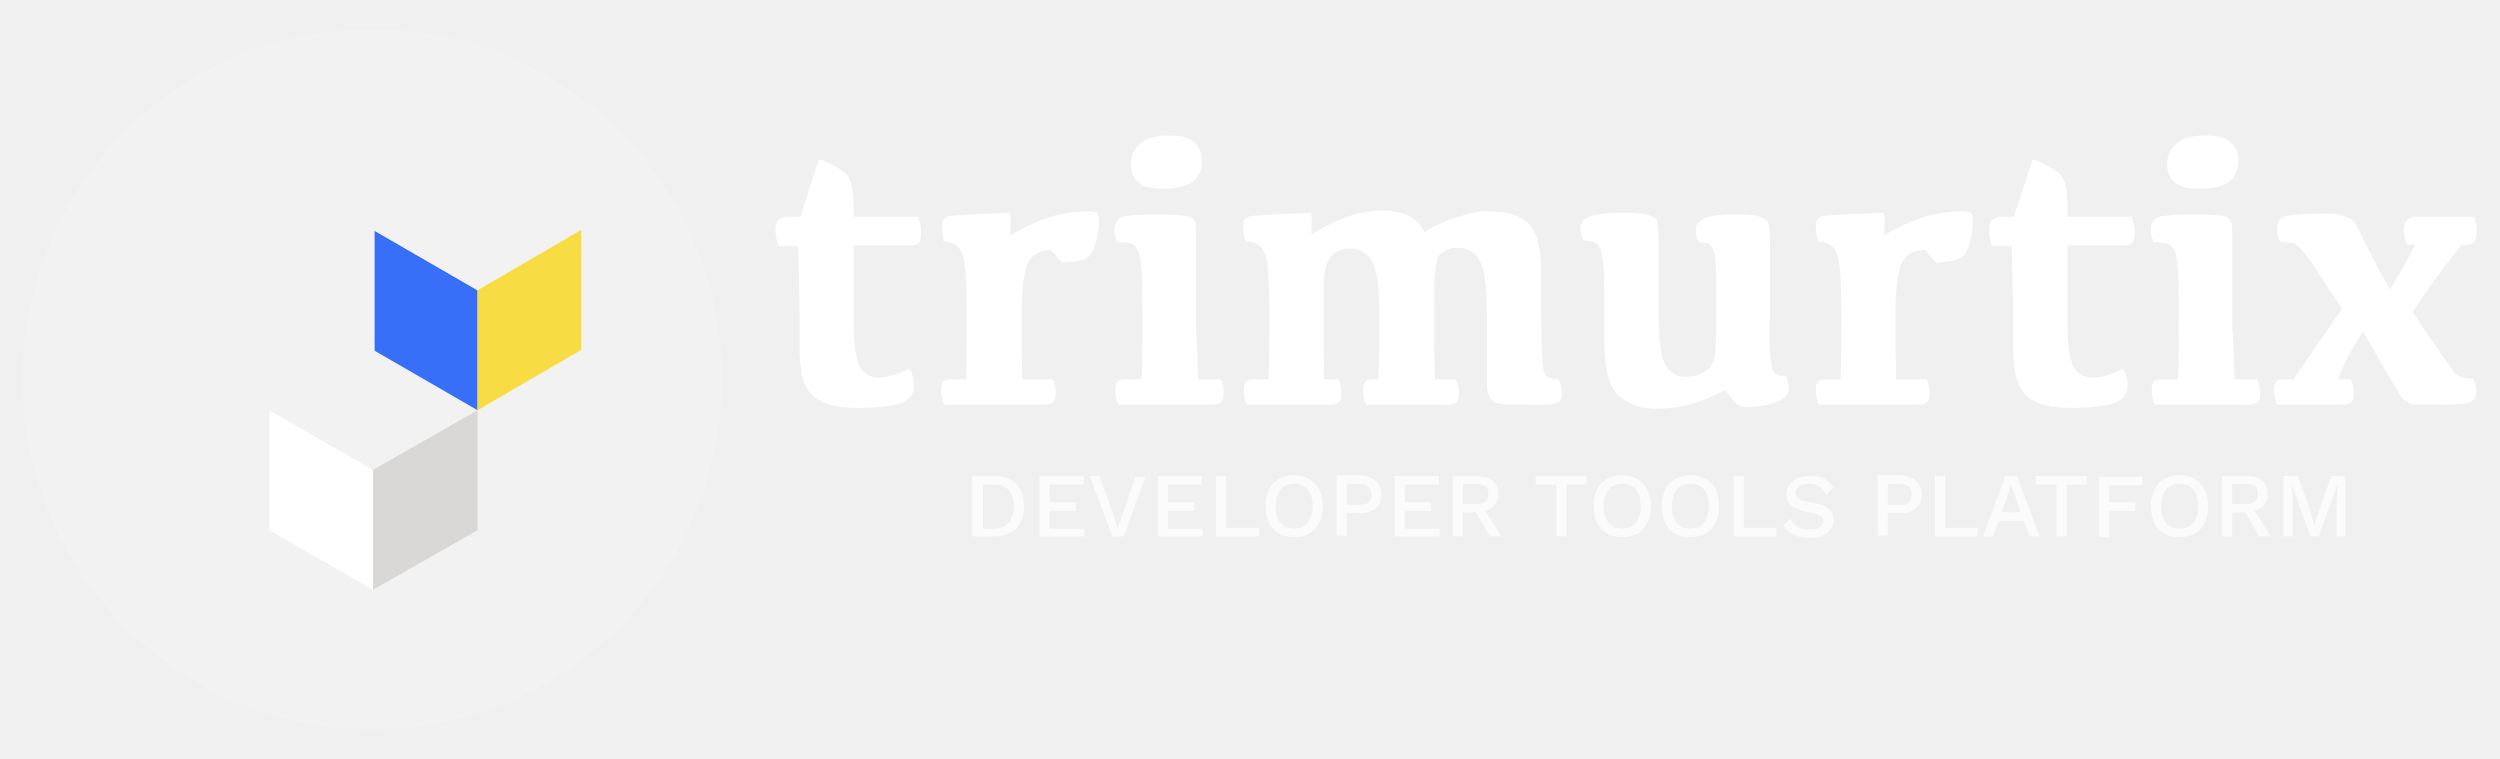
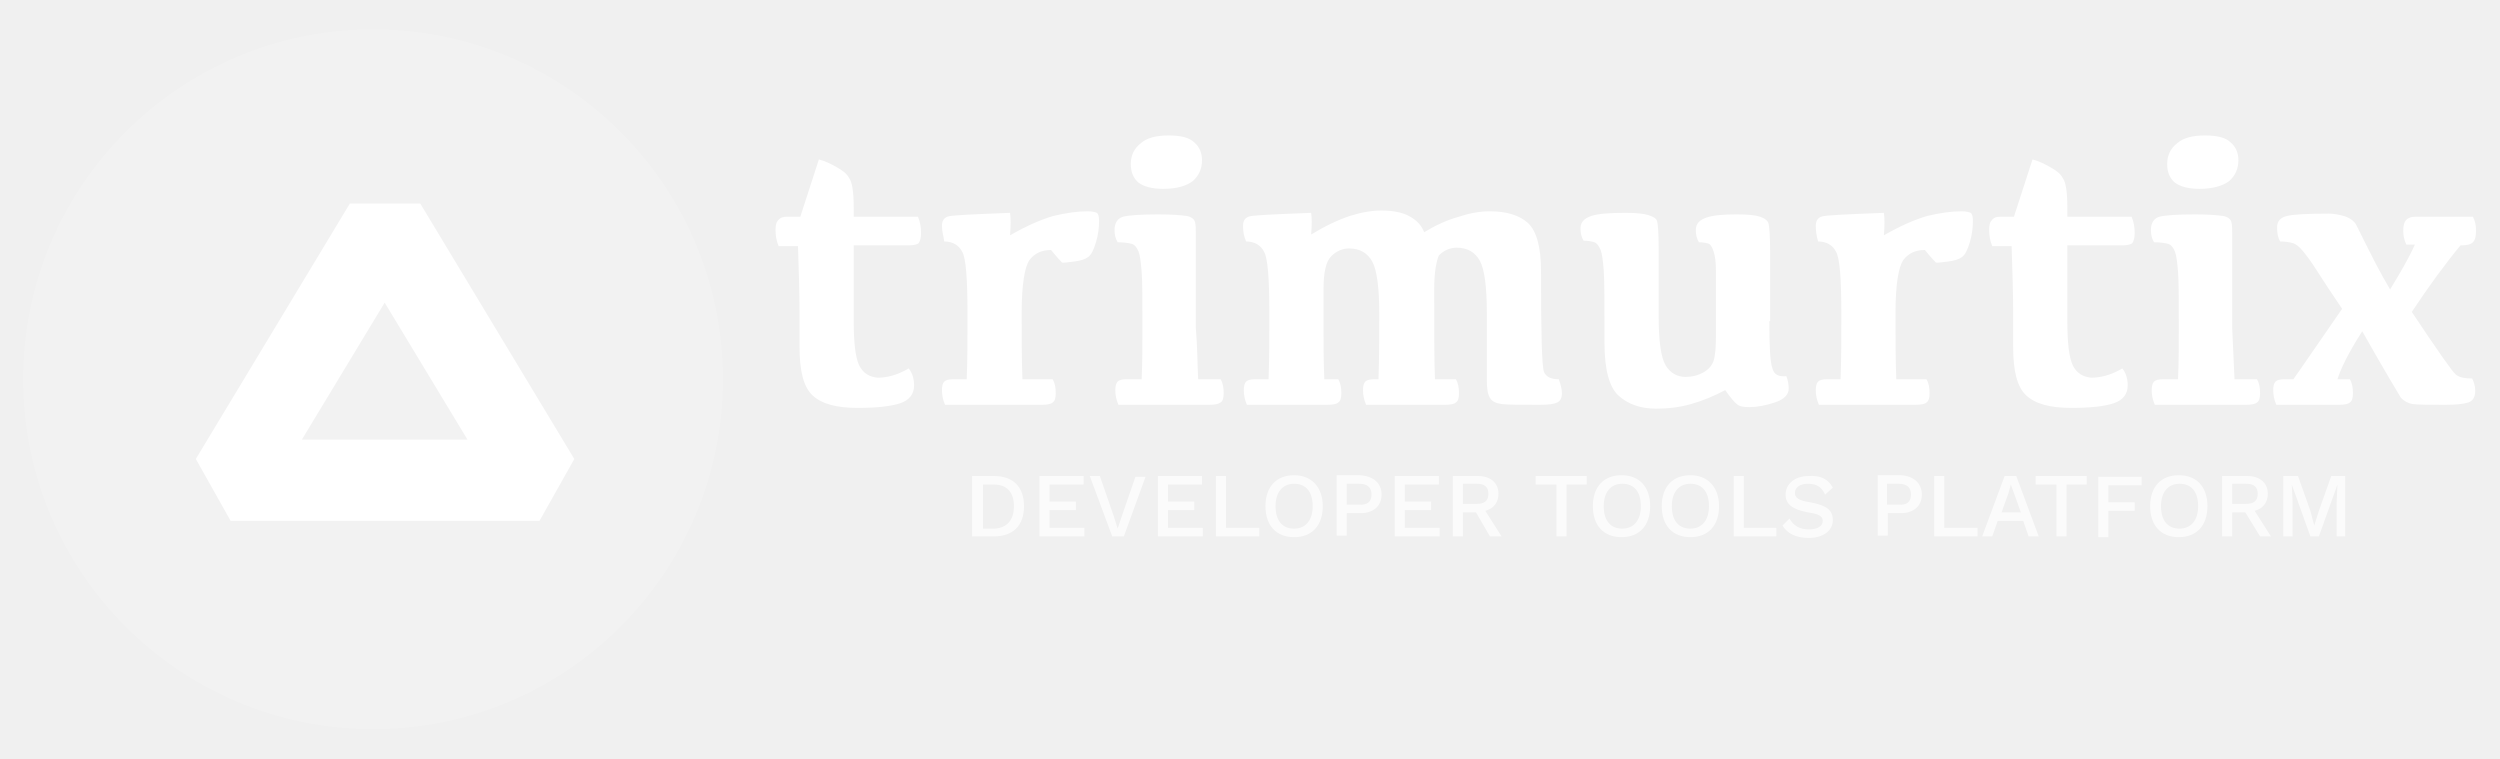
<svg xmlns="http://www.w3.org/2000/svg" version="1.1" id="Camada_1" x="0px" y="0px" viewBox="0 0 323 98" style="enable-background:new 0 0 323 98;" xml:space="preserve">
  <style type="text/css">
	.st0{fill:#FFFFFF;}
	.st1{opacity:0.15;fill:#FFFFFF;}
- 	.st2{fill:#F2F2F2;}
- 	.st3{fill:#D9D8D7;}
- 	.st4{fill:#386FF9;}
- 	.st5{fill:#F7DD43;}
- 	.st6{opacity:0.75;}
+ 	.st2{opacity:0.75;}
</style>
  <g>
    <g>
-       <path class="st0" d="M101.7,28h1.7l2.4-7.4c0.8,0.2,1.6,0.6,2.3,1c0.7,0.4,1.3,0.8,1.6,1.4s0.6,1.8,0.6,3.8V28h8.3    c0.3,0.7,0.4,1.4,0.4,2.1c0,0.6-0.1,1-0.3,1.3c-0.2,0.2-0.7,0.3-1.3,0.3h-7.1v9.7c0,2.8,0.2,4.7,0.7,5.8c0.5,1,1.3,1.5,2.4,1.6    c1.1,0,2.5-0.3,4-1.2c0.5,0.6,0.7,1.4,0.7,2.2c0,1.1-0.6,1.9-1.8,2.3c-1.2,0.4-3,0.6-5.5,0.6c-2.7,0-4.6-0.5-5.8-1.6    c-1.2-1.1-1.7-3.2-1.7-6.3v-4.3c0-2.7-0.1-5.6-0.2-8.7h-2.5c-0.3-0.7-0.4-1.4-0.4-2.1c0-0.6,0.1-1,0.3-1.2S101.2,28,101.7,28z" />
-       <path class="st0" d="M121.7,29.2c0-0.6,0.2-1,0.7-1.2c0.4-0.2,3.1-0.3,8.1-0.5c0.1,0.7,0.1,1.6,0,2.9c2.1-1.2,3.9-2,5.6-2.5    c1.7-0.4,3.2-0.6,4.4-0.6c0.6,0,1,0.1,1.2,0.2c0.2,0.1,0.3,0.5,0.3,1c0,0.9-0.1,1.8-0.4,2.8c-0.3,1-0.6,1.6-1,1.9    c-0.4,0.3-1,0.5-1.9,0.6c-0.9,0.1-1.4,0.2-1.5,0.1s-0.6-0.6-1.4-1.6c-1.2,0-2.1,0.4-2.8,1.3c-0.6,0.9-1,3.1-1,6.8    c0,3.3,0,6.2,0.1,8.6h3.9c0.3,0.5,0.4,1.1,0.4,1.8c0,0.6-0.1,1-0.4,1.2c-0.2,0.2-0.7,0.3-1.4,0.3h-12.6c-0.3-0.7-0.4-1.3-0.4-1.9    c0-0.5,0.1-0.9,0.3-1.1c0.2-0.2,0.6-0.3,1.1-0.3h1.8c0.1-2.4,0.1-5.2,0.1-8.4c0-4.6-0.2-7.3-0.7-8.1c-0.4-0.8-1.2-1.3-2.3-1.3    C121.9,30.5,121.7,29.9,121.7,29.2z" />
-       <path class="st0" d="M154.8,49h2.9c0.3,0.5,0.4,1.1,0.4,1.8c0,0.6-0.1,1-0.4,1.2c-0.2,0.2-0.7,0.3-1.4,0.3h-11.8    c-0.3-0.7-0.4-1.3-0.4-1.9c0-0.5,0.1-0.9,0.3-1.1c0.2-0.2,0.6-0.3,1.1-0.3h2c0.1-2.1,0.1-4.3,0.1-6.7c0-3.6,0-6-0.1-7.2    c-0.1-1.2-0.2-2.1-0.4-2.6c-0.2-0.5-0.5-0.9-0.9-1c-0.4-0.1-1-0.2-1.8-0.2c-0.3-0.5-0.4-1-0.4-1.6c0-0.9,0.4-1.5,1.1-1.7    c0.8-0.2,2.3-0.3,4.6-0.3c1.7,0,2.9,0.1,3.6,0.2c0.6,0.1,1,0.4,1.1,0.8c0.1,0.4,0.1,0.9,0.1,1.6v12.1    C154.7,44.6,154.7,46.9,154.8,49z M150.3,24.4c-1.5,0-2.5-0.3-3.2-0.8c-0.7-0.6-1-1.4-1-2.4c0-1.1,0.4-2,1.3-2.7    c0.8-0.7,2-1,3.6-1c1.6,0,2.7,0.3,3.3,0.9c0.7,0.6,1,1.4,1,2.4c0,1.1-0.4,2-1.2,2.7C153.3,24,152.1,24.4,150.3,24.4z" />
-       <path class="st0" d="M185.3,37.3c0,5.8,0,9.7,0.1,11.7h2.7c0.3,0.5,0.4,1.1,0.4,1.8c0,0.6-0.1,1-0.4,1.2c-0.2,0.2-0.7,0.3-1.4,0.3    h-10.2c-0.3-0.7-0.4-1.3-0.4-1.9c0-0.5,0.1-0.9,0.3-1.1s0.6-0.3,1.1-0.3h0.6c0.1-2.9,0.1-5.7,0.1-8.5c0-3.3-0.3-5.6-0.9-6.7    c-0.6-1.1-1.6-1.7-3-1.7c-0.8,0-1.6,0.3-2.3,1c-0.7,0.7-1,2.1-1,4.3v4.9c0,2.1,0,4.3,0.1,6.7h1.8c0.3,0.5,0.4,1.1,0.4,1.8    c0,0.6-0.1,1-0.4,1.2c-0.2,0.2-0.7,0.3-1.4,0.3h-10.4c-0.3-0.7-0.4-1.3-0.4-1.9c0-0.5,0.1-0.9,0.3-1.1c0.2-0.2,0.6-0.3,1.1-0.3    h1.8c0.1-2.7,0.1-5.5,0.1-8.4c0-4.6-0.2-7.3-0.7-8.1c-0.4-0.8-1.2-1.3-2.3-1.3c-0.3-0.7-0.4-1.3-0.4-2c0-0.6,0.2-1,0.7-1.2    c0.4-0.2,3.1-0.3,8.1-0.5c0.1,0.7,0.1,1.6,0,2.8c1.8-1.1,3.5-1.9,5-2.4c1.6-0.5,2.9-0.7,4.1-0.7c1.6,0,2.9,0.3,3.7,0.8    c0.9,0.5,1.5,1.2,1.8,2c1.5-0.9,3-1.6,4.5-2c1.5-0.5,2.8-0.7,4-0.7c2.1,0,3.8,0.5,4.9,1.5c1.1,1,1.7,3.1,1.7,6.2    c0,8.1,0.1,12.4,0.4,13.1s0.9,0.9,1.9,0.9c0.2,0.6,0.4,1.2,0.4,1.8c0,0.6-0.2,1-0.6,1.2c-0.4,0.2-1.1,0.3-2.2,0.3    c-2.7,0-4.3,0-5-0.1c-0.7-0.1-1.2-0.3-1.5-0.8c-0.3-0.5-0.4-1.2-0.4-2.3v-8.7c0-3.3-0.3-5.6-0.9-6.7c-0.6-1.1-1.6-1.7-3-1.7    c-0.8,0-1.6,0.3-2.3,1C185.6,33.7,185.3,35.1,185.3,37.3z" />
-       <path class="st0" d="M228.6,41.5c0,3.3,0.1,5.3,0.4,6.1c0.2,0.8,0.8,1.1,1.8,1c0.2,0.5,0.3,1.1,0.3,1.6c0,0.8-0.6,1.4-1.8,1.8    c-1.2,0.4-2.3,0.6-3.3,0.6c-0.8,0-1.3-0.1-1.6-0.4c-0.3-0.2-0.8-0.8-1.5-1.8c-1.5,0.8-3,1.4-4.4,1.8c-1.4,0.4-2.9,0.6-4.5,0.6    c-2.1,0-3.7-0.6-4.9-1.7c-1.2-1.1-1.8-3.4-1.8-6.8c0-5.1,0-8.2-0.1-9.4c-0.1-1.2-0.2-2.1-0.4-2.6c-0.2-0.5-0.5-0.9-0.8-1    c-0.3-0.1-0.8-0.2-1.4-0.2c-0.3-0.5-0.4-1-0.4-1.6c0-0.8,0.5-1.3,1.4-1.6c0.9-0.3,2.4-0.4,4.4-0.4c1.4,0,2.4,0.1,3,0.3    c0.6,0.2,1,0.4,1.1,0.8c0.1,0.3,0.2,1.5,0.2,3.5v8.8c0,3.2,0.3,5.3,0.9,6.3c0.6,1,1.5,1.5,2.6,1.5c0.8,0,1.6-0.2,2.3-0.6    s1.1-0.9,1.3-1.5c0.2-0.6,0.3-1.7,0.3-3.2c0-4.3,0-7.1,0-8.3c0-1.2-0.1-2.1-0.3-2.6c-0.2-0.6-0.4-0.9-0.6-1    c-0.3-0.1-0.7-0.2-1.3-0.2c-0.3-0.5-0.4-1-0.4-1.6c0-0.8,0.5-1.3,1.4-1.6c0.9-0.3,2.2-0.4,3.9-0.4c1.4,0,2.4,0.1,3,0.3    c0.6,0.2,1,0.5,1.1,0.9c0.1,0.4,0.2,1.6,0.2,3.6V41.5z" />
-       <path class="st0" d="M234.6,29.2c0-0.6,0.2-1,0.7-1.2c0.4-0.2,3.1-0.3,8.1-0.5c0.1,0.7,0.1,1.6,0,2.9c2.1-1.2,3.9-2,5.6-2.5    c1.7-0.4,3.2-0.6,4.4-0.6c0.6,0,1,0.1,1.2,0.2c0.2,0.1,0.3,0.5,0.3,1c0,0.9-0.1,1.8-0.4,2.8c-0.3,1-0.6,1.6-1,1.9    c-0.4,0.3-1,0.5-1.9,0.6c-0.9,0.1-1.4,0.2-1.5,0.1c-0.1-0.1-0.6-0.6-1.4-1.6c-1.2,0-2.1,0.4-2.8,1.3c-0.6,0.9-1,3.1-1,6.8    c0,3.3,0,6.2,0.1,8.6h3.9c0.3,0.5,0.4,1.1,0.4,1.8c0,0.6-0.1,1-0.4,1.2c-0.2,0.2-0.7,0.3-1.4,0.3H235c-0.3-0.7-0.4-1.3-0.4-1.9    c0-0.5,0.1-0.9,0.3-1.1c0.2-0.2,0.6-0.3,1.1-0.3h1.8c0.1-2.4,0.1-5.2,0.1-8.4c0-4.6-0.2-7.3-0.7-8.1c-0.4-0.8-1.2-1.3-2.3-1.3    C234.7,30.5,234.6,29.9,234.6,29.2z" />
-       <path class="st0" d="M258.5,28h1.7l2.4-7.4c0.8,0.2,1.6,0.6,2.3,1c0.7,0.4,1.3,0.8,1.6,1.4c0.4,0.5,0.6,1.8,0.6,3.8V28h8.3    c0.3,0.7,0.4,1.4,0.4,2.1c0,0.6-0.1,1-0.3,1.3c-0.2,0.2-0.7,0.3-1.3,0.3h-7.1v9.7c0,2.8,0.2,4.7,0.7,5.8c0.5,1,1.3,1.5,2.4,1.6    c1.1,0,2.5-0.3,4-1.2c0.5,0.6,0.7,1.4,0.7,2.2c0,1.1-0.6,1.9-1.8,2.3c-1.2,0.4-3,0.6-5.5,0.6c-2.7,0-4.6-0.5-5.8-1.6    c-1.2-1.1-1.7-3.2-1.7-6.3v-4.3c0-2.7-0.1-5.6-0.2-8.7h-2.5c-0.3-0.7-0.4-1.4-0.4-2.1c0-0.6,0.1-1,0.3-1.2S257.9,28,258.5,28z" />
-       <path class="st0" d="M288.7,49h2.9c0.3,0.5,0.4,1.1,0.4,1.8c0,0.6-0.1,1-0.4,1.2s-0.7,0.3-1.4,0.3h-11.8c-0.3-0.7-0.4-1.3-0.4-1.9    c0-0.5,0.1-0.9,0.3-1.1c0.2-0.2,0.6-0.3,1.1-0.3h2c0.1-2.1,0.1-4.3,0.1-6.7c0-3.6,0-6-0.1-7.2c-0.1-1.2-0.2-2.1-0.4-2.6    c-0.2-0.5-0.5-0.9-0.9-1c-0.4-0.1-1-0.2-1.8-0.2c-0.3-0.5-0.4-1-0.4-1.6c0-0.9,0.4-1.5,1.1-1.7c0.8-0.2,2.3-0.3,4.6-0.3    c1.7,0,2.9,0.1,3.6,0.2c0.6,0.1,1,0.4,1.1,0.8c0.1,0.4,0.1,0.9,0.1,1.6v12.1C288.6,44.6,288.6,46.9,288.7,49z M284.2,24.4    c-1.5,0-2.5-0.3-3.2-0.8c-0.7-0.6-1-1.4-1-2.4c0-1.1,0.4-2,1.3-2.7c0.8-0.7,2-1,3.6-1c1.6,0,2.7,0.3,3.3,0.9c0.7,0.6,1,1.4,1,2.4    c0,1.1-0.4,2-1.2,2.7C287.2,24,285.9,24.4,284.2,24.4z" />
-       <path class="st0" d="M296.3,49c0.8-1.1,2.9-4.2,6.3-9.1c-1.5-2.2-2.6-3.9-3.3-5c-0.7-1.1-1.3-1.9-1.8-2.5c-0.4-0.5-0.9-0.9-1.3-1    c-0.4-0.1-0.9-0.2-1.6-0.2c-0.3-0.5-0.4-1.1-0.4-1.8c0-0.8,0.4-1.3,1.3-1.5c0.8-0.2,2.6-0.3,5.4-0.3c0.5,0,1.2,0.1,1.9,0.3    c0.7,0.2,1.3,0.6,1.6,1.1c0.3,0.6,0.8,1.6,1.5,3c0.7,1.4,1.6,3.2,2.9,5.4c1.4-2.3,2.5-4.2,3.2-5.8H311c-0.3-0.6-0.4-1.2-0.4-1.8    s0.1-1.1,0.4-1.4c0.3-0.3,0.7-0.4,1.2-0.4h7.4c0.3,0.6,0.4,1.1,0.4,1.8c0,0.7-0.1,1.2-0.4,1.5c-0.3,0.3-0.8,0.4-1.5,0.4H318    c-2,2.4-4.1,5.3-6.3,8.6c3.4,5.1,5.3,7.8,5.7,8.1c0.5,0.4,1.2,0.5,2.1,0.5c0.2,0.4,0.4,0.9,0.4,1.6c0,0.8-0.3,1.3-0.9,1.5    c-0.6,0.2-1.6,0.3-2.9,0.3c-2.2,0-3.6,0-4.3-0.1c-0.6-0.1-1.1-0.4-1.5-0.8c-0.3-0.5-2-3.3-5-8.6c-1.8,2.8-2.8,4.9-3.2,6.2h1.6    c0.3,0.5,0.4,1.1,0.4,1.8c0,0.6-0.1,1-0.4,1.2c-0.2,0.2-0.7,0.3-1.4,0.3h-8.1c-0.3-0.7-0.4-1.3-0.4-1.9c0-0.5,0.1-0.9,0.3-1.1    c0.2-0.2,0.6-0.3,1.1-0.3H296.3z" />
+       <path class="st0" d="M101.7,28h1.7l2.4-7.4c0.8,0.2,1.6,0.6,2.3,1c0.7,0.4,1.3,0.8,1.6,1.4c0.4,0.5,0.6,1.8,0.6,3.8V28h8.3    c0.3,0.7,0.4,1.4,0.4,2.1c0,0.6-0.1,1-0.3,1.3c-0.2,0.2-0.7,0.3-1.3,0.3h-7.1v9.7c0,2.8,0.2,4.7,0.7,5.8c0.5,1,1.3,1.5,2.4,1.6    c1.1,0,2.5-0.3,4-1.2c0.5,0.6,0.7,1.4,0.7,2.2c0,1.1-0.6,1.9-1.8,2.3c-1.2,0.4-3,0.6-5.5,0.6c-2.7,0-4.6-0.5-5.8-1.6    c-1.2-1.1-1.7-3.2-1.7-6.3v-4.3c0-2.7-0.1-5.6-0.2-8.7h-2.5c-0.3-0.7-0.4-1.4-0.4-2.1c0-0.6,0.1-1,0.3-1.2    C100.8,28.1,101.2,28,101.7,28z" />
+       <path class="st0" d="M121.7,29.2c0-0.6,0.2-1,0.7-1.2c0.4-0.2,3.1-0.3,8.1-0.5c0.1,0.7,0.1,1.6,0,2.9c2.1-1.2,3.9-2,5.6-2.5    c1.7-0.4,3.1-0.6,4.4-0.6c0.6,0,1,0.1,1.2,0.2c0.2,0.1,0.3,0.5,0.3,1c0,0.9-0.1,1.8-0.4,2.8c-0.3,1-0.6,1.6-1,1.9    c-0.4,0.3-1,0.5-1.9,0.6c-0.9,0.1-1.4,0.2-1.5,0.1c-0.1-0.1-0.6-0.6-1.4-1.6c-1.2,0-2.1,0.4-2.8,1.3c-0.6,0.9-1,3.1-1,6.8    c0,3.3,0,6.2,0.1,8.6h3.9c0.3,0.5,0.4,1.1,0.4,1.8c0,0.6-0.1,1-0.4,1.2c-0.2,0.2-0.7,0.3-1.4,0.3h-12.5c-0.3-0.7-0.4-1.3-0.4-1.9    c0-0.5,0.1-0.9,0.3-1.1c0.2-0.2,0.6-0.3,1.1-0.3h1.8c0.1-2.4,0.1-5.2,0.1-8.4c0-4.6-0.2-7.3-0.7-8.1c-0.4-0.8-1.2-1.3-2.3-1.3    C121.9,30.5,121.7,29.9,121.7,29.2z" />
+       <path class="st0" d="M154.8,49h2.9c0.3,0.5,0.4,1.1,0.4,1.8c0,0.6-0.1,1-0.4,1.2s-0.7,0.3-1.4,0.3h-11.8c-0.3-0.7-0.4-1.3-0.4-1.9    c0-0.5,0.1-0.9,0.3-1.1c0.2-0.2,0.6-0.3,1.1-0.3h2c0.1-2.1,0.1-4.3,0.1-6.7c0-3.6,0-6-0.1-7.2c-0.1-1.2-0.2-2.1-0.4-2.6    c-0.2-0.5-0.5-0.9-0.9-1c-0.4-0.1-1-0.2-1.8-0.2c-0.3-0.5-0.4-1-0.4-1.6c0-0.9,0.4-1.5,1.1-1.7c0.8-0.2,2.3-0.3,4.6-0.3    c1.7,0,2.9,0.1,3.6,0.2c0.6,0.1,1,0.4,1.1,0.8c0.1,0.4,0.1,0.9,0.1,1.6v12.1C154.7,44.6,154.7,46.9,154.8,49z M150.3,24.4    c-1.5,0-2.5-0.3-3.2-0.8c-0.7-0.6-1-1.4-1-2.4c0-1.1,0.4-2,1.3-2.7c0.8-0.7,2-1,3.6-1c1.6,0,2.7,0.3,3.3,0.9c0.7,0.6,1,1.4,1,2.3    c0,1.1-0.4,2-1.2,2.7C153.3,24,152.1,24.4,150.3,24.4z" />
+       <path class="st0" d="M185.3,37.3c0,5.8,0,9.7,0.1,11.7h2.7c0.3,0.5,0.4,1.1,0.4,1.8c0,0.6-0.1,1-0.4,1.2c-0.2,0.2-0.7,0.3-1.4,0.3    h-10.2c-0.3-0.7-0.4-1.3-0.4-1.9c0-0.5,0.1-0.9,0.3-1.1c0.2-0.2,0.6-0.3,1.1-0.3h0.6c0.1-2.9,0.1-5.7,0.1-8.5    c0-3.3-0.3-5.6-0.9-6.7c-0.6-1.1-1.6-1.7-3-1.7c-0.8,0-1.6,0.3-2.3,1c-0.7,0.7-1,2.1-1,4.3v4.9c0,2.1,0,4.3,0.1,6.7h1.8    c0.3,0.5,0.4,1.1,0.4,1.8c0,0.6-0.1,1-0.4,1.2c-0.2,0.2-0.7,0.3-1.4,0.3h-10.4c-0.3-0.7-0.4-1.3-0.4-1.9c0-0.5,0.1-0.9,0.3-1.1    c0.2-0.2,0.6-0.3,1.1-0.3h1.8c0.1-2.7,0.1-5.5,0.1-8.4c0-4.6-0.2-7.3-0.7-8.1c-0.4-0.8-1.2-1.3-2.3-1.3c-0.3-0.7-0.4-1.3-0.4-2    c0-0.6,0.2-1,0.7-1.2c0.4-0.2,3.1-0.3,8.1-0.5c0.1,0.7,0.1,1.6,0,2.8c1.8-1.1,3.5-1.9,5-2.4c1.6-0.5,2.9-0.7,4.1-0.7    c1.6,0,2.9,0.3,3.7,0.8c0.9,0.5,1.5,1.2,1.8,2c1.5-0.9,3-1.6,4.5-2c1.5-0.5,2.8-0.7,4-0.7c2.1,0,3.8,0.5,4.9,1.5    c1.1,1,1.7,3.1,1.7,6.2c0,8.1,0.1,12.4,0.4,13.1c0.3,0.6,0.9,0.9,1.9,0.9c0.2,0.6,0.4,1.2,0.4,1.8c0,0.6-0.2,1-0.6,1.2    c-0.4,0.2-1.1,0.3-2.2,0.3c-2.7,0-4.3,0-5-0.1c-0.7-0.1-1.2-0.3-1.5-0.8c-0.3-0.5-0.4-1.2-0.4-2.3v-8.7c0-3.3-0.3-5.6-0.9-6.7    c-0.6-1.1-1.6-1.7-3-1.7c-0.8,0-1.6,0.3-2.3,1C185.6,33.7,185.3,35.1,185.3,37.3z" />
+       <path class="st0" d="M228.6,41.5c0,3.3,0.1,5.3,0.4,6.1c0.2,0.8,0.8,1.1,1.8,1c0.2,0.5,0.3,1.1,0.3,1.6c0,0.8-0.6,1.4-1.8,1.8    c-1.2,0.4-2.3,0.6-3.3,0.6c-0.8,0-1.3-0.1-1.6-0.4c-0.3-0.2-0.8-0.8-1.5-1.8c-1.5,0.8-3,1.4-4.4,1.8c-1.4,0.4-2.9,0.6-4.5,0.6    c-2.1,0-3.7-0.6-4.9-1.7c-1.2-1.1-1.8-3.4-1.8-6.8c0-5.1,0-8.2-0.1-9.4c-0.1-1.2-0.2-2.1-0.4-2.6c-0.2-0.5-0.5-0.9-0.8-1    c-0.3-0.1-0.8-0.2-1.4-0.2c-0.3-0.5-0.4-1-0.4-1.6c0-0.8,0.5-1.3,1.4-1.6c0.9-0.3,2.4-0.4,4.4-0.4c1.4,0,2.4,0.1,3,0.3    c0.6,0.2,1,0.4,1.1,0.8c0.1,0.3,0.2,1.5,0.2,3.5v8.8c0,3.2,0.3,5.3,0.9,6.3c0.6,1,1.5,1.5,2.6,1.5c0.8,0,1.6-0.2,2.3-0.6    c0.7-0.4,1.1-0.9,1.3-1.5c0.2-0.6,0.3-1.7,0.3-3.2c0-4.3,0-7.1,0-8.3c0-1.2-0.1-2-0.3-2.6c-0.2-0.6-0.4-0.9-0.6-1    c-0.3-0.1-0.7-0.2-1.3-0.2c-0.3-0.5-0.4-1-0.4-1.6c0-0.8,0.5-1.3,1.4-1.6c0.9-0.3,2.2-0.4,3.9-0.4c1.4,0,2.4,0.1,3,0.3    c0.6,0.2,1,0.5,1.1,0.9c0.1,0.4,0.2,1.6,0.2,3.6V41.5z" />
+       <path class="st0" d="M234.6,29.2c0-0.6,0.2-1,0.7-1.2c0.4-0.2,3.1-0.3,8.1-0.5c0.1,0.7,0.1,1.6,0,2.9c2.1-1.2,3.9-2,5.6-2.5    c1.7-0.4,3.1-0.6,4.4-0.6c0.6,0,1,0.1,1.2,0.2c0.2,0.1,0.3,0.5,0.3,1c0,0.9-0.1,1.8-0.4,2.8c-0.3,1-0.6,1.6-1,1.9    c-0.4,0.3-1,0.5-1.9,0.6c-0.9,0.1-1.4,0.2-1.5,0.1c-0.1-0.1-0.6-0.6-1.4-1.6c-1.2,0-2.1,0.4-2.8,1.3c-0.6,0.9-1,3.1-1,6.8    c0,3.3,0,6.2,0.1,8.6h3.9c0.3,0.5,0.4,1.1,0.4,1.8c0,0.6-0.1,1-0.4,1.2c-0.2,0.2-0.7,0.3-1.4,0.3H235c-0.3-0.7-0.4-1.3-0.4-1.9    c0-0.5,0.1-0.9,0.3-1.1c0.2-0.2,0.6-0.3,1.1-0.3h1.8c0.1-2.4,0.1-5.2,0.1-8.4c0-4.6-0.2-7.3-0.7-8.1c-0.4-0.8-1.2-1.3-2.3-1.3    C234.7,30.5,234.6,29.9,234.6,29.2z" />
+       <path class="st0" d="M258.5,28h1.7l2.4-7.4c0.8,0.2,1.6,0.6,2.3,1c0.7,0.4,1.3,0.8,1.6,1.4c0.4,0.5,0.6,1.8,0.6,3.8V28h8.3    c0.3,0.7,0.4,1.4,0.4,2.1c0,0.6-0.1,1-0.3,1.3c-0.2,0.2-0.7,0.3-1.3,0.3h-7.1v9.7c0,2.8,0.2,4.7,0.7,5.8c0.5,1,1.3,1.5,2.4,1.6    c1.1,0,2.5-0.3,4-1.2c0.5,0.6,0.7,1.4,0.7,2.2c0,1.1-0.6,1.9-1.8,2.3c-1.2,0.4-3,0.6-5.5,0.6c-2.7,0-4.6-0.5-5.8-1.6    c-1.2-1.1-1.7-3.2-1.7-6.3v-4.3c0-2.7-0.1-5.6-0.2-8.7h-2.5c-0.3-0.7-0.4-1.4-0.4-2.1c0-0.6,0.1-1,0.3-1.2    C257.6,28.1,257.9,28,258.5,28z" />
+       <path class="st0" d="M288.7,49h2.9c0.3,0.5,0.4,1.1,0.4,1.8c0,0.6-0.1,1-0.4,1.2c-0.2,0.2-0.7,0.3-1.4,0.3h-11.8    c-0.3-0.7-0.4-1.3-0.4-1.9c0-0.5,0.1-0.9,0.3-1.1c0.2-0.2,0.6-0.3,1.1-0.3h2c0.1-2.1,0.1-4.3,0.1-6.7c0-3.6,0-6-0.1-7.2    c-0.1-1.2-0.2-2.1-0.4-2.6c-0.2-0.5-0.5-0.9-0.9-1c-0.4-0.1-1-0.2-1.8-0.2c-0.3-0.5-0.4-1-0.4-1.6c0-0.9,0.4-1.5,1.1-1.7    c0.8-0.2,2.3-0.3,4.6-0.3c1.7,0,2.9,0.1,3.6,0.2c0.6,0.1,1,0.4,1.1,0.8c0.1,0.4,0.1,0.9,0.1,1.6v12.1    C288.5,44.6,288.6,46.9,288.7,49z M284.2,24.4c-1.5,0-2.5-0.3-3.2-0.8c-0.7-0.6-1-1.4-1-2.4c0-1.1,0.4-2,1.3-2.7    c0.8-0.7,2-1,3.6-1c1.6,0,2.7,0.3,3.3,0.9c0.7,0.6,1,1.4,1,2.3c0,1.1-0.4,2-1.2,2.7C287.2,24,285.9,24.4,284.2,24.4z" />
+       <path class="st0" d="M296.3,49c0.8-1.1,2.9-4.2,6.3-9.1c-1.5-2.2-2.6-3.9-3.3-5c-0.7-1.1-1.3-1.9-1.8-2.5c-0.4-0.5-0.9-0.9-1.3-1    c-0.4-0.1-0.9-0.2-1.6-0.2c-0.3-0.5-0.4-1.1-0.4-1.8c0-0.8,0.4-1.3,1.3-1.5c0.8-0.2,2.6-0.3,5.4-0.3c0.5,0,1.2,0.1,1.9,0.3    c0.7,0.2,1.3,0.6,1.6,1.1c0.3,0.6,0.8,1.6,1.5,3c0.7,1.4,1.6,3.2,2.9,5.4c1.4-2.3,2.5-4.2,3.2-5.8h-1.1c-0.3-0.6-0.4-1.2-0.4-1.8    c0-0.6,0.1-1.1,0.4-1.4c0.3-0.3,0.7-0.4,1.2-0.4h7.4c0.3,0.6,0.4,1.1,0.4,1.8c0,0.7-0.1,1.2-0.4,1.5c-0.3,0.3-0.8,0.4-1.5,0.4    h-0.1c-2,2.4-4.1,5.3-6.3,8.6c3.4,5.1,5.3,7.8,5.7,8.1c0.5,0.4,1.2,0.5,2.1,0.5c0.2,0.4,0.4,0.9,0.4,1.6c0,0.8-0.3,1.3-0.9,1.5    c-0.6,0.2-1.6,0.3-2.9,0.3c-2.2,0-3.6,0-4.3-0.1c-0.6-0.1-1.1-0.4-1.5-0.8c-0.3-0.5-2-3.3-5-8.6c-1.8,2.8-2.8,4.9-3.2,6.2h1.6    c0.3,0.5,0.4,1.1,0.4,1.8c0,0.6-0.1,1-0.4,1.2c-0.2,0.2-0.7,0.3-1.4,0.3h-8.1c-0.3-0.7-0.4-1.3-0.4-1.9c0-0.5,0.1-0.9,0.3-1.1    c0.2-0.2,0.6-0.3,1.1-0.3H296.3z" />
    </g>
-     <g>
-       <circle class="st1" cx="48.1" cy="49" r="45.2" />
-       <g>
-         <polygon class="st0" points="48.2,76.2 34.8,68.5 34.8,53 48.2,60.7    " />
-         <polygon class="st2" points="48.2,45.2 34.8,53 48.2,60.7 61.7,53    " />
-         <polygon class="st3" points="48.2,76.2 61.7,68.5 61.7,53 48.2,60.7    " />
-         <polygon class="st4" points="61.7,53 48.2,45.2 48.2,29.7 61.7,37.5    " />
-         <polygon class="st2" points="61.7,21.9 48.2,29.7 61.7,37.5 75.1,29.7    " />
-         <polygon class="st5" points="61.7,53 75.1,45.2 75.1,29.7 61.7,37.5    " />
-         <g>
-           <path class="st2" d="M34.8,53.2C34.8,53.2,34.7,53.1,34.8,53.2l-13.5-7.8c-0.1,0-0.1-0.1-0.1-0.2V29.7c0-0.1,0-0.1,0.1-0.2      c0.1,0,0.1,0,0.2,0l13.4,7.8c0.1,0,0.1,0.1,0.1,0.2V53C35,53,34.9,53.1,34.8,53.2C34.9,53.1,34.8,53.2,34.8,53.2z M21.5,45.1      l13.1,7.5V37.6L21.5,30L21.5,45.1z" />
-           <path class="st2" d="M34.8,37.6C34.8,37.6,34.7,37.6,34.8,37.6l-13.5-7.8c-0.1,0-0.1-0.1-0.1-0.2c0-0.1,0-0.1,0.1-0.2l13.4-7.8      c0.1,0,0.1,0,0.2,0l13.4,7.8c0.1,0,0.1,0.1,0.1,0.2c0,0.1,0,0.1-0.1,0.2L34.8,37.6C34.9,37.6,34.8,37.6,34.8,37.6z M21.7,29.7      l13.1,7.5l13.1-7.5l-13.1-7.5L21.7,29.7z" />
-           <path class="st2" d="M48.2,45.4C48.2,45.4,48.2,45.4,48.2,45.4l-1-0.6c-0.1-0.1-0.1-0.2-0.1-0.2c0-0.1,0.2-0.1,0.2-0.1l0.9,0.5      c0.1,0,0.1,0.2,0.1,0.2C48.4,45.4,48.3,45.4,48.2,45.4z" />
-           <path class="st2" d="M45.6,43.9C45.6,43.9,45.6,43.9,45.6,43.9l-1.7-1c-0.1,0-0.1-0.2-0.1-0.2c0-0.1,0.2-0.1,0.2-0.1l1.7,1      c0.1,0.1,0.1,0.2,0.1,0.2C45.8,43.9,45.7,43.9,45.6,43.9z M42.3,42C42.3,42,42.3,42,42.3,42l-1.7-1c-0.1,0-0.1-0.2-0.1-0.2      c0-0.1,0.2-0.1,0.2-0.1l1.7,1c0.1,0.1,0.1,0.2,0.1,0.2C42.5,42,42.4,42,42.3,42z M39,40.1C39,40.1,39,40.1,39,40.1l-1.7-1      c-0.1,0-0.1-0.2-0.1-0.2c0-0.1,0.2-0.1,0.2-0.1l1.7,1c0.1,0,0.1,0.2,0.1,0.2C39.2,40.1,39.1,40.1,39,40.1z" />
-           <path class="st2" d="M35.7,38.2C35.7,38.2,35.7,38.2,35.7,38.2l-0.9-0.5l-0.9,0.5c-0.1,0-0.2,0-0.2-0.1c0-0.1,0-0.2,0.1-0.2      l0.9-0.5c0.1,0,0.1,0,0.2,0l0.9,0.5c0.1,0,0.1,0.2,0.1,0.2C35.9,38.1,35.8,38.2,35.7,38.2z" />
-           <path class="st2" d="M24,43.9c-0.1,0-0.1,0-0.2-0.1c-0.1-0.1,0-0.2,0.1-0.2l1.7-1c0.1,0,0.2,0,0.2,0.1c0.1,0.1,0,0.2-0.1,0.2      L24,43.9C24,43.9,24,43.9,24,43.9z M27.3,42c-0.1,0-0.1,0-0.2-0.1c0-0.1,0-0.2,0.1-0.2l1.7-1c0.1,0,0.2,0,0.2,0.1      c0.1,0.1,0,0.2-0.1,0.2L27.3,42C27.3,42,27.3,42,27.3,42z M30.6,40.1c-0.1,0-0.1,0-0.2-0.1c-0.1-0.1,0-0.2,0.1-0.2l1.7-1      c0.1-0.1,0.2,0,0.2,0.1s0,0.2-0.1,0.2L30.6,40.1C30.6,40.1,30.6,40.1,30.6,40.1z" />
-           <path class="st2" d="M21.4,45.4c-0.1,0-0.1,0-0.2-0.1c-0.1-0.1,0-0.2,0.1-0.2l0.9-0.5c0.1,0,0.2,0,0.2,0.1c0,0.1,0,0.2-0.1,0.2      L21.4,45.4C21.4,45.4,21.4,45.4,21.4,45.4z" />
-           <path class="st2" d="M34.8,53.2C34.8,53.2,34.7,53.1,34.8,53.2c-0.1-0.1-0.2-0.1-0.2-0.2V37.5c0-0.1,0-0.1,0.1-0.2l13.4-7.8      c0.1,0,0.1,0,0.2,0c0.1,0,0.1,0.1,0.1,0.2v15.5c0,0.1,0,0.1-0.1,0.2L34.8,53.2C34.9,53.1,34.8,53.2,34.8,53.2z M35,37.6v15.1      l13.1-7.5V30L35,37.6z" />
-           <path class="st2" d="M34.8,23.2c-0.1,0-0.2-0.1-0.2-0.2v-1.1c0-0.1,0.1-0.2,0.2-0.2c0.1,0,0.2,0.1,0.2,0.2V23      C35,23.1,34.9,23.2,34.8,23.2z" />
-           <path class="st2" d="M34.8,34.6L34.8,34.6c-0.1,0-0.2-0.1-0.2-0.2v-1.9c0-0.1,0.1-0.2,0.2-0.2l0,0c0.1,0,0.2,0.1,0.2,0.2v1.9      C35,34.6,34.9,34.6,34.8,34.6z M34.8,30.8c-0.1,0-0.2-0.1-0.2-0.2v-1.9c0-0.1,0.1-0.2,0.2-0.2c0.1,0,0.2,0.1,0.2,0.2v1.9      C35,30.8,34.9,30.8,34.8,30.8z M34.8,27c-0.1,0-0.2-0.1-0.2-0.2v-1.9c0-0.1,0.1-0.2,0.2-0.2c0.1,0,0.2,0.1,0.2,0.2v1.9      C35,26.9,34.9,27,34.8,27z" />
-           <path class="st2" d="M34.8,37.6c-0.1,0-0.2-0.1-0.2-0.2v-1.1c0-0.1,0.1-0.2,0.2-0.2c0.1,0,0.2,0.1,0.2,0.2v1.1      C35,37.6,34.9,37.6,34.8,37.6z" />
-         </g>
-       </g>
-     </g>
-     <g class="st6">
+     <circle class="st1" cx="48.2" cy="49" r="45.2" />
+     <g class="st2">
      <path class="st0" d="M132.3,65.4c0,2.5-1.4,3.9-3.9,3.9h-2.8v-7.8h2.8C130.9,61.5,132.3,62.9,132.3,65.4z M131,65.4    c0-1.8-0.9-2.8-2.6-2.8H127v5.7h1.5C130.1,68.2,131,67.2,131,65.4z" />
-       <path class="st0" d="M140.1,68.2v1.1h-5.8v-7.8h5.7v1.1h-4.4v2.3h3.4v1.1h-3.4v2.3H140.1z" />
+       <path class="st0" d="M140.1,68.2v1.1h-5.8v-7.8h5.7v1.1h-4.4v2.2h3.4v1.1h-3.4v2.3H140.1z" />
      <path class="st0" d="M145.2,69.3h-1.5l-2.9-7.8h1.3l1.8,5.2l0.5,1.6l0.5-1.5l1.8-5.2h1.3L145.2,69.3z" />
-       <path class="st0" d="M155.4,68.2v1.1h-5.8v-7.8h5.7v1.1h-4.4v2.3h3.4v1.1h-3.4v2.3H155.4z" />
+       <path class="st0" d="M155.4,68.2v1.1h-5.8v-7.8h5.7v1.1h-4.4v2.2h3.4v1.1h-3.4v2.3H155.4z" />
      <path class="st0" d="M162.7,68.2v1.1h-5.6v-7.8h1.3v6.7H162.7z" />
-       <path class="st0" d="M170.9,65.4c0,2.5-1.4,4-3.7,4c-2.3,0-3.7-1.5-3.7-4s1.4-4,3.7-4C169.4,61.4,170.9,62.9,170.9,65.4z     M164.8,65.4c0,1.9,0.9,2.9,2.4,2.9c1.5,0,2.4-1.1,2.4-2.9c0-1.9-0.9-2.9-2.4-2.9C165.7,62.5,164.8,63.6,164.8,65.4z" />
+       <path class="st0" d="M170.9,65.4c0,2.5-1.4,4-3.7,4c-2.3,0-3.7-1.5-3.7-4c0-2.5,1.4-4,3.7-4C169.4,61.4,170.9,62.9,170.9,65.4z     M164.8,65.4c0,1.9,0.9,2.9,2.4,2.9c1.5,0,2.4-1.1,2.4-2.9c0-1.9-0.9-2.9-2.4-2.9C165.7,62.5,164.8,63.6,164.8,65.4z" />
      <path class="st0" d="M178.5,63.9c0,1.5-1.1,2.4-2.7,2.4H174v2.9h-1.3v-7.8h3C177.4,61.5,178.5,62.4,178.5,63.9z M177.2,63.9    c0-0.9-0.5-1.4-1.6-1.4H174v2.7h1.5C176.7,65.3,177.2,64.8,177.2,63.9z" />
-       <path class="st0" d="M186,68.2v1.1h-5.8v-7.8h5.7v1.1h-4.4v2.3h3.4v1.1h-3.4v2.3H186z" />
+       <path class="st0" d="M186,68.2v1.1h-5.8v-7.8h5.7v1.1h-4.4v2.2h3.4v1.1h-3.4v2.3H186z" />
      <path class="st0" d="M190.7,66.2H189v3.1h-1.3v-7.8h3.2c1.7,0,2.7,0.9,2.7,2.3c0,1.1-0.6,1.9-1.7,2.2l2.1,3.3h-1.5L190.7,66.2z     M189,65.1h1.8c1,0,1.5-0.4,1.5-1.3s-0.5-1.3-1.5-1.3H189V65.1z" />
      <path class="st0" d="M205.1,62.6h-2.7v6.7h-1.3v-6.7h-2.7v-1.1h6.6V62.6z" />
-       <path class="st0" d="M213.3,65.4c0,2.5-1.4,4-3.7,4c-2.3,0-3.7-1.5-3.7-4s1.4-4,3.7-4C211.8,61.4,213.3,62.9,213.3,65.4z     M207.2,65.4c0,1.9,0.9,2.9,2.4,2.9c1.5,0,2.4-1.1,2.4-2.9c0-1.9-0.9-2.9-2.4-2.9C208.1,62.5,207.2,63.6,207.2,65.4z" />
-       <path class="st0" d="M222.1,65.4c0,2.5-1.4,4-3.7,4c-2.3,0-3.7-1.5-3.7-4s1.4-4,3.7-4C220.7,61.4,222.1,62.9,222.1,65.4z     M216,65.4c0,1.9,0.9,2.9,2.4,2.9c1.5,0,2.4-1.1,2.4-2.9c0-1.9-0.9-2.9-2.4-2.9C216.9,62.5,216,63.6,216,65.4z" />
+       <path class="st0" d="M213.2,65.4c0,2.5-1.4,4-3.7,4c-2.3,0-3.7-1.5-3.7-4c0-2.5,1.4-4,3.7-4C211.8,61.4,213.2,62.9,213.2,65.4z     M207.2,65.4c0,1.9,0.9,2.9,2.4,2.9c1.5,0,2.4-1.1,2.4-2.9c0-1.9-0.9-2.9-2.4-2.9C208.1,62.5,207.2,63.6,207.2,65.4z" />
+       <path class="st0" d="M222.1,65.4c0,2.5-1.4,4-3.7,4c-2.3,0-3.7-1.5-3.7-4c0-2.5,1.4-4,3.7-4C220.6,61.4,222.1,62.9,222.1,65.4z     M216,65.4c0,1.9,0.9,2.9,2.4,2.9c1.5,0,2.4-1.1,2.4-2.9c0-1.9-0.9-2.9-2.4-2.9C216.9,62.5,216,63.6,216,65.4z" />
      <path class="st0" d="M229.5,68.2v1.1H224v-7.8h1.3v6.7H229.5z" />
-       <path class="st0" d="M236.9,63l-1,0.9c-0.4-0.9-1-1.4-2.2-1.4c-1.1,0-1.7,0.5-1.7,1.2c0,0.6,0.5,1,2,1.2c2.1,0.4,2.9,1,2.9,2.3    c0,1.4-1.3,2.3-3.1,2.3c-1.7,0-2.8-0.6-3.4-1.6l0.9-0.9c0.5,0.9,1.3,1.4,2.5,1.4c1.1,0,1.8-0.4,1.8-1.1c0-0.6-0.5-0.9-1.9-1.1    c-2.1-0.4-2.9-1.1-2.9-2.3c0-1.3,1.1-2.4,3-2.4C235.2,61.4,236.2,61.9,236.9,63z" />
-       <path class="st0" d="M248.3,63.9c0,1.5-1.1,2.4-2.7,2.4h-1.7v2.9h-1.3v-7.8h3C247.2,61.5,248.3,62.4,248.3,63.9z M247,63.9    c0-0.9-0.5-1.4-1.6-1.4h-1.5v2.7h1.5C246.5,65.3,247,64.8,247,63.9z" />
-       <path class="st0" d="M255.5,68.2v1.1H250v-7.8h1.3v6.7H255.5z" />
-       <path class="st0" d="M261.5,67.3h-3.3l-0.7,2h-1.3l2.9-7.8h1.5l2.9,7.8h-1.3L261.5,67.3z M261.1,66.2l-0.9-2.5l-0.4-1.1h0    l-0.3,1.1l-0.9,2.5H261.1z" />
-       <path class="st0" d="M269.7,62.6H267v6.7h-1.3v-6.7h-2.7v-1.1h6.6V62.6z" />
-       <path class="st0" d="M272.5,62.6v2.3h3.4V66h-3.4v3.4h-1.3v-7.8h5.6v1.1H272.5z" />
-       <path class="st0" d="M285.3,65.4c0,2.5-1.4,4-3.7,4c-2.3,0-3.7-1.5-3.7-4s1.4-4,3.7-4C283.8,61.4,285.3,62.9,285.3,65.4z     M279.2,65.4c0,1.9,0.9,2.9,2.4,2.9c1.5,0,2.4-1.1,2.4-2.9c0-1.9-0.9-2.9-2.4-2.9C280.1,62.5,279.2,63.6,279.2,65.4z" />
-       <path class="st0" d="M290.1,66.2h-1.7v3.1h-1.3v-7.8h3.2c1.7,0,2.7,0.9,2.7,2.3c0,1.1-0.6,1.9-1.7,2.2l2.1,3.3h-1.5L290.1,66.2z     M288.4,65.1h1.8c1,0,1.5-0.4,1.5-1.3s-0.5-1.3-1.5-1.3h-1.8V65.1z" />
+       <path class="st0" d="M236.8,63l-1,0.9c-0.4-0.9-1-1.4-2.2-1.4c-1.1,0-1.7,0.5-1.7,1.2c0,0.6,0.5,1,2,1.2c2.1,0.4,2.9,1,2.9,2.3    c0,1.4-1.3,2.3-3.1,2.3c-1.7,0-2.8-0.6-3.4-1.6l0.9-0.9c0.5,0.9,1.3,1.4,2.5,1.4c1.1,0,1.8-0.4,1.8-1.1c0-0.6-0.5-0.9-1.9-1.1    c-2.1-0.4-2.9-1.1-2.9-2.3c0-1.3,1.1-2.4,3-2.4C235.2,61.4,236.2,61.9,236.8,63z" />
+       <path class="st0" d="M248.3,63.9c0,1.5-1.1,2.4-2.7,2.4h-1.7v2.9h-1.3v-7.8h3C247.2,61.5,248.3,62.4,248.3,63.9z M246.9,63.9    c0-0.9-0.5-1.4-1.6-1.4h-1.5v2.7h1.5C246.4,65.3,246.9,64.8,246.9,63.9z" />
+       <path class="st0" d="M255.5,68.2v1.1h-5.6v-7.8h1.3v6.7H255.5z" />
+       <path class="st0" d="M261.4,67.3h-3.3l-0.7,2h-1.3l2.9-7.8h1.5l2.9,7.8h-1.3L261.4,67.3z M261.1,66.2l-0.9-2.5l-0.4-1.1h0    l-0.3,1.1l-0.9,2.5H261.1z" />
+       <path class="st0" d="M269.7,62.6H267v6.7h-1.3v-6.7H263v-1.1h6.6V62.6z" />
+       <path class="st0" d="M272.4,62.6v2.3h3.4V66h-3.4v3.4h-1.3v-7.8h5.6v1.1H272.4z" />
+       <path class="st0" d="M285.2,65.4c0,2.5-1.4,4-3.7,4c-2.3,0-3.7-1.5-3.7-4c0-2.5,1.4-4,3.7-4C283.8,61.4,285.2,62.9,285.2,65.4z     M279.2,65.4c0,1.9,0.9,2.9,2.4,2.9c1.5,0,2.4-1.1,2.4-2.9c0-1.9-0.9-2.9-2.4-2.9C280.1,62.5,279.2,63.6,279.2,65.4z" />
+       <path class="st0" d="M290.1,66.2h-1.7v3.1h-1.3v-7.8h3.2c1.7,0,2.7,0.9,2.7,2.3c0,1.1-0.6,1.9-1.7,2.2l2.1,3.3H292L290.1,66.2z     M288.4,65.1h1.8c1,0,1.5-0.4,1.5-1.3s-0.5-1.3-1.5-1.3h-1.8V65.1z" />
      <path class="st0" d="M303.1,69.3h-1.2v-4.5l0.1-2.2h0l-2.4,6.7h-1.1l-2.4-6.7h0l0.1,2.2v4.5h-1.2v-7.8h1.9l1.6,4.5l0.5,1.9h0    l0.6-1.9l1.6-4.5h1.8V69.3z" />
    </g>
+     <path class="st0" d="M45.2,26.3l-19.9,33l4.5,8h39.9l4.5-8l-19.9-33L45.2,26.3L45.2,26.3z M39,56.8l10.7-17.7l10.7,17.7H39z" />
  </g>
</svg>
